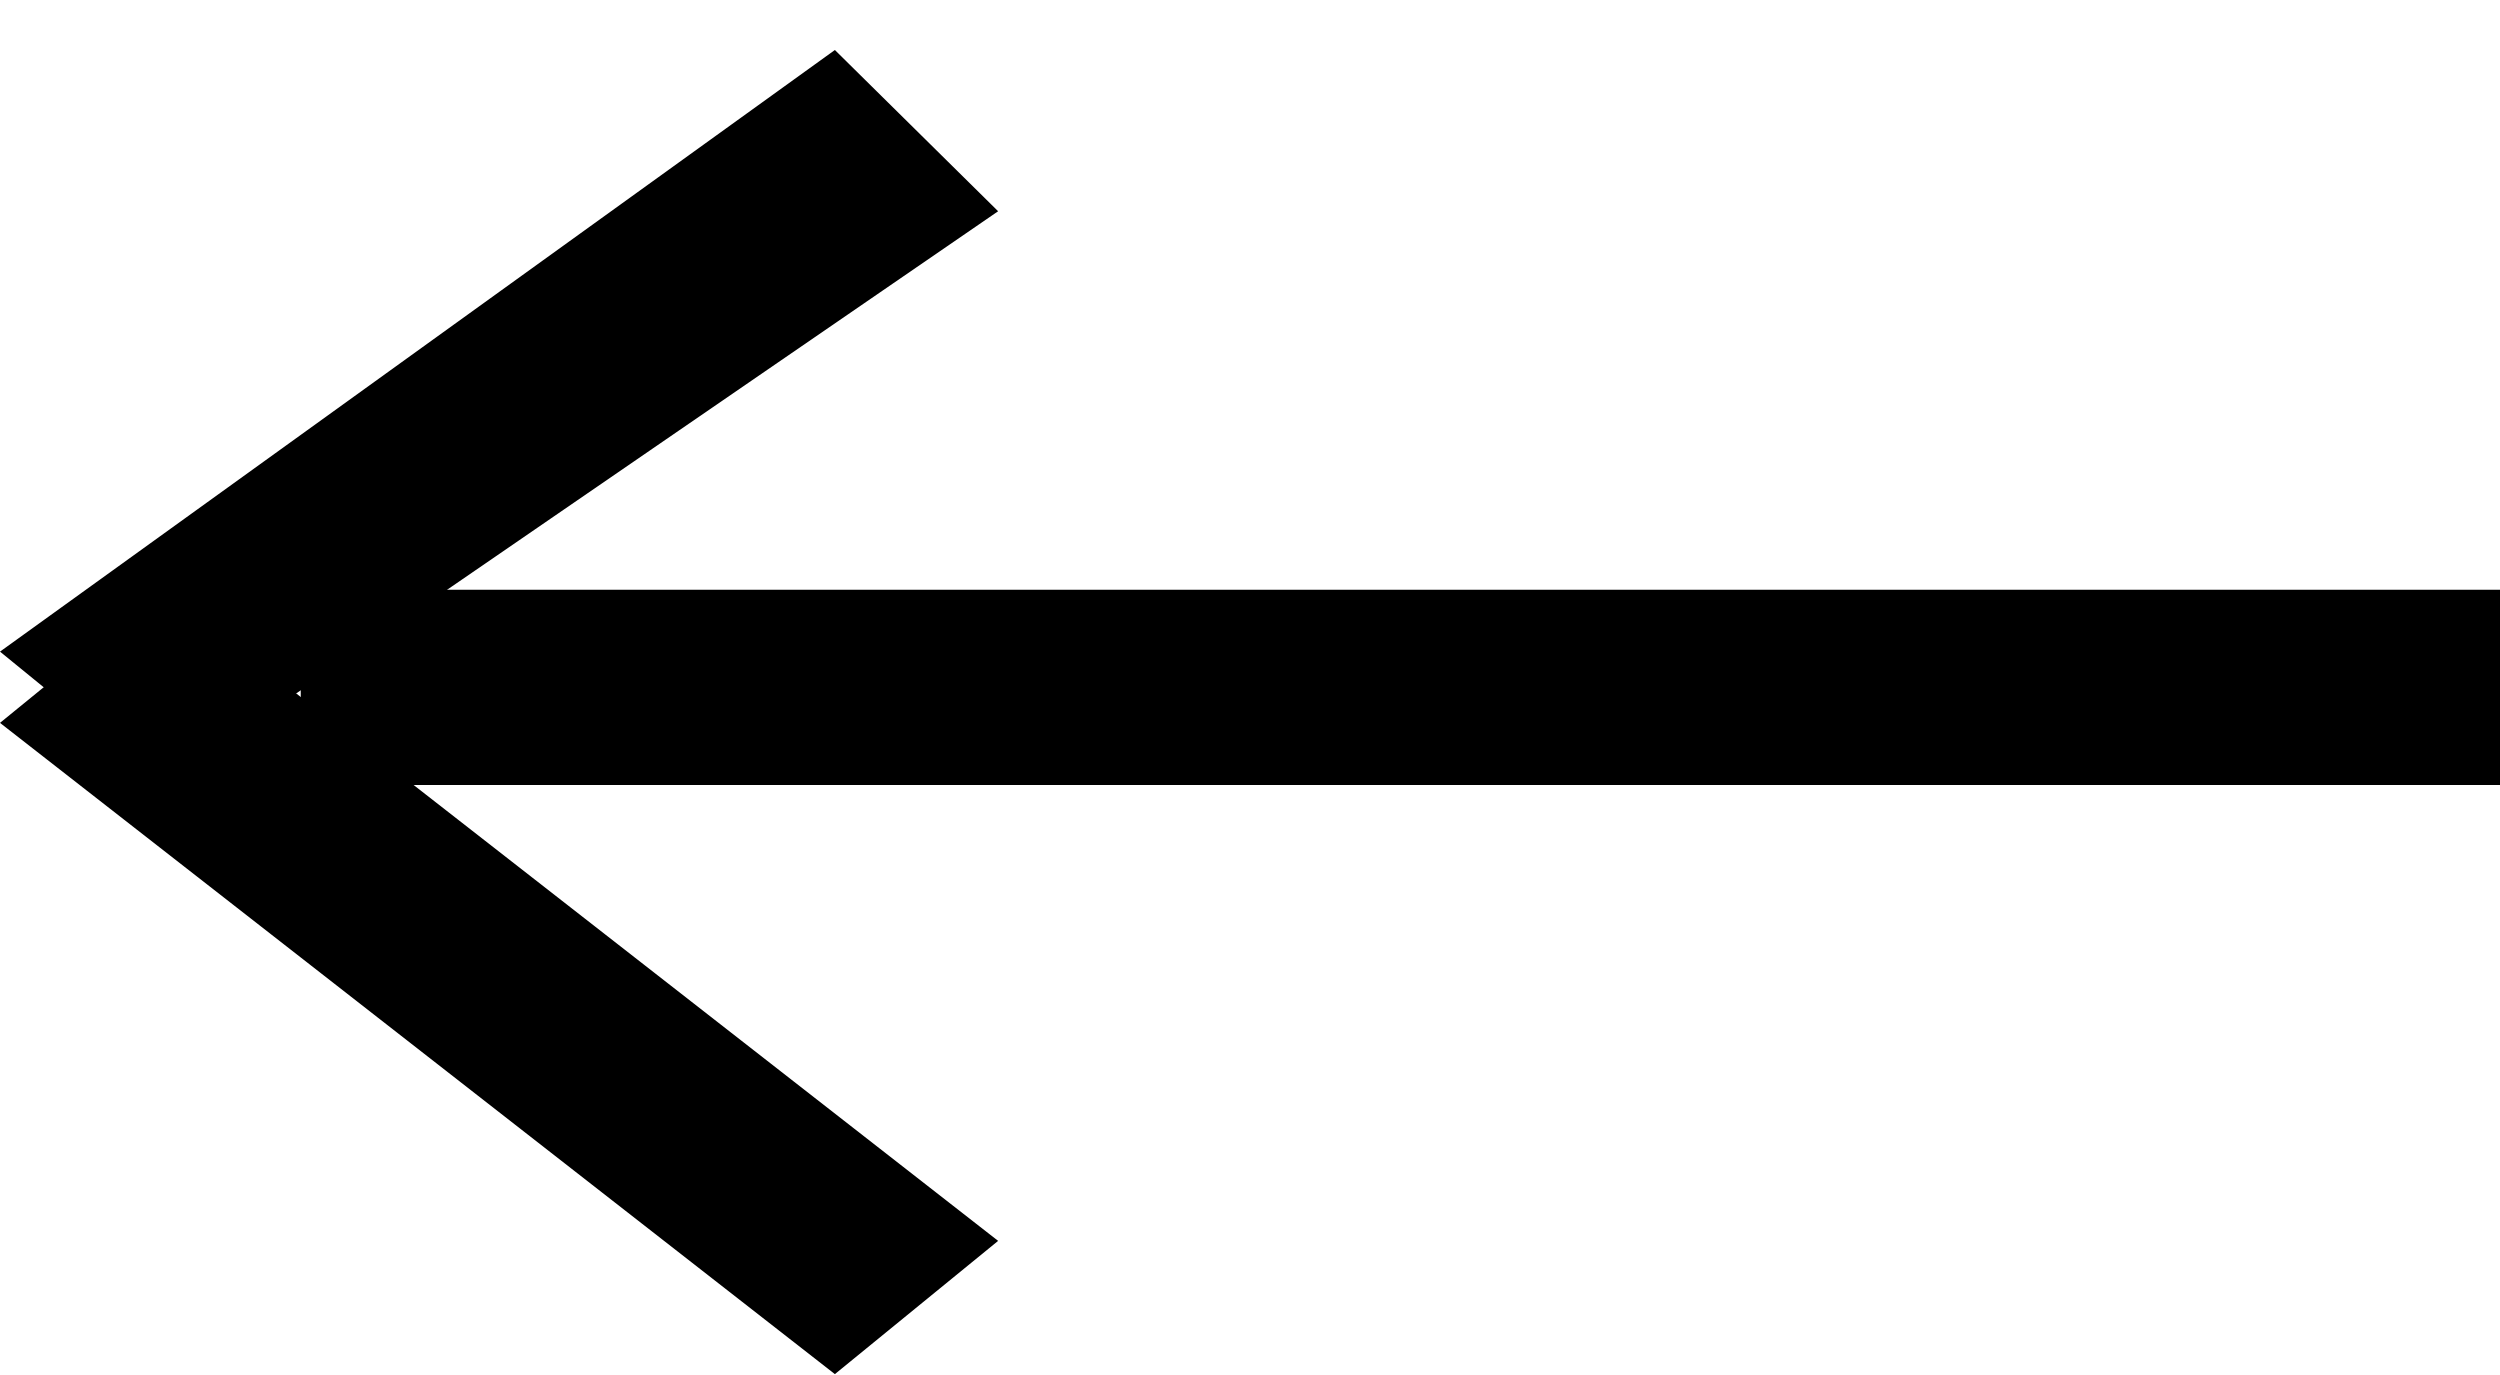
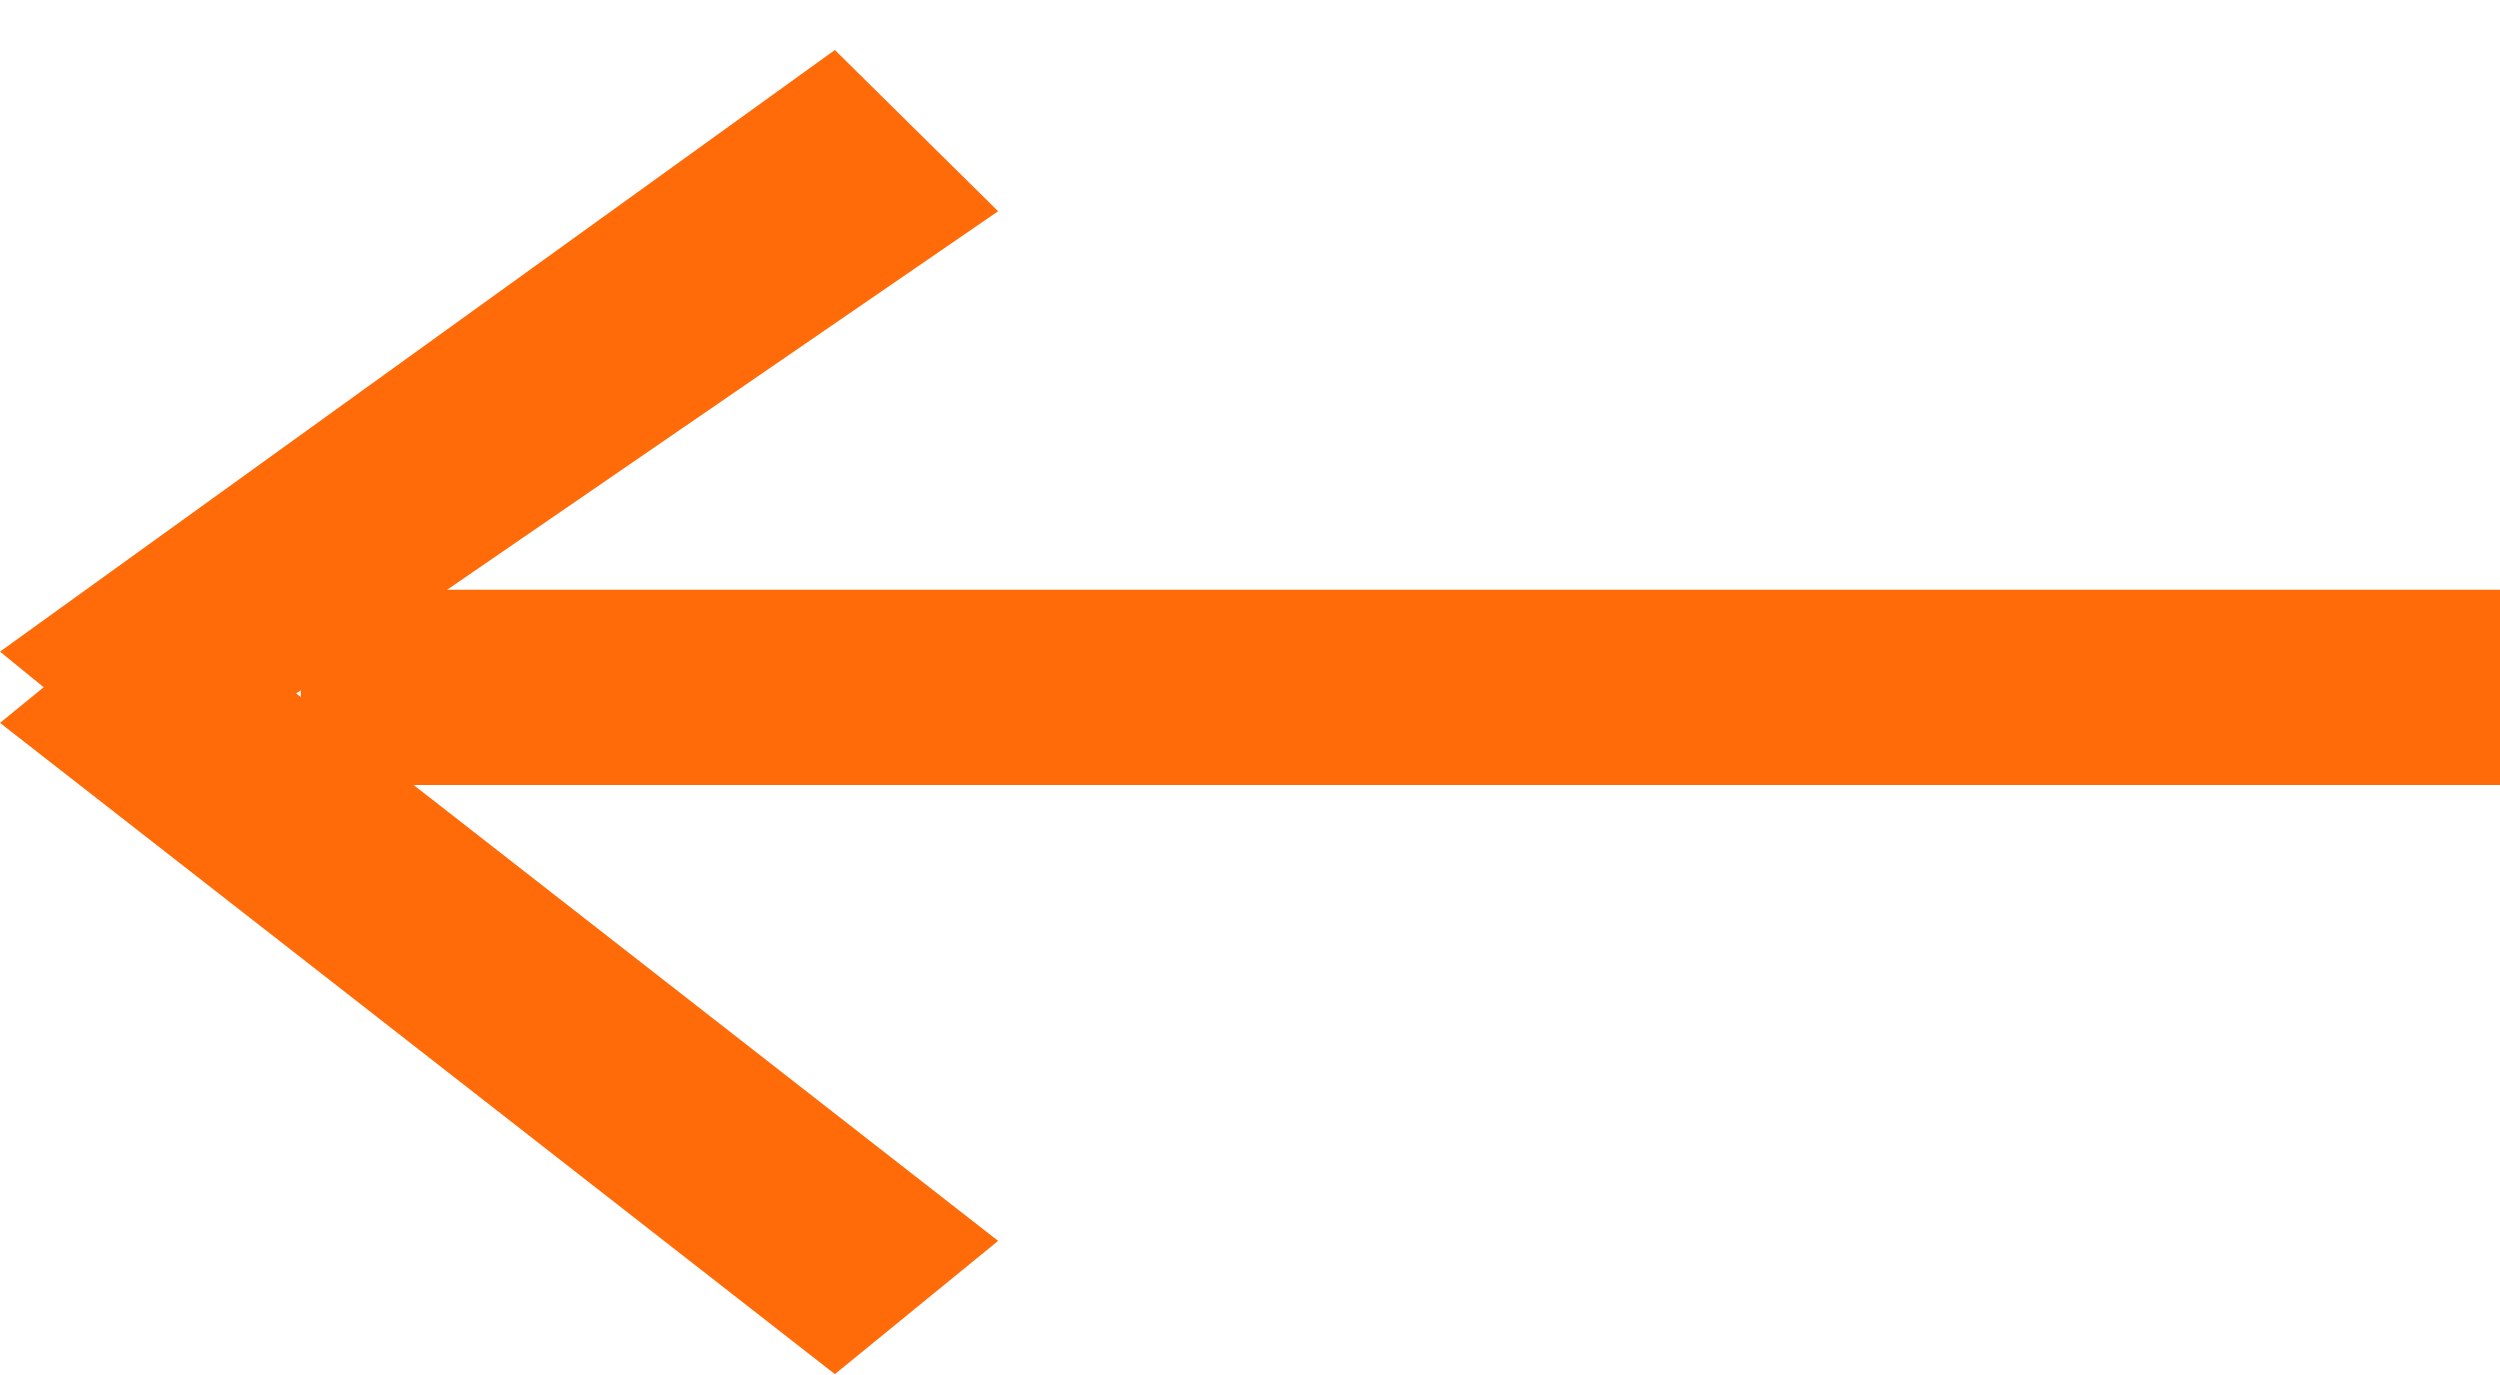
<svg xmlns="http://www.w3.org/2000/svg" viewBox="0 0 20 11">
-   <path d="M2.406,4.718 L20.0,4.718 L20.0,6.280 L2.406,6.280 L2.406,4.718 Z" />
-   <path d="M6.679,10.993 L0.0,5.783 L1.306,4.718 L7.985,9.927 L6.679,10.993 Z" />
-   <path d="M6.679,0.4 L0.0,5.213 L1.306,6.278 L7.985,1.69 L6.679,0.4 Z" />
+   <path fill="#ff6b08" d="M2.406,4.718 L20.0,4.718 L20.0,6.280 L2.406,6.280 L2.406,4.718 Z" />
+   <path fill="#ff6b08" d="M6.679,10.993 L0.0,5.783 L1.306,4.718 L7.985,9.927 L6.679,10.993 Z" />
+   <path fill="#ff6b08" d="M6.679,0.4 L0.0,5.213 L1.306,6.278 L7.985,1.69 L6.679,0.4 Z" />
</svg>
